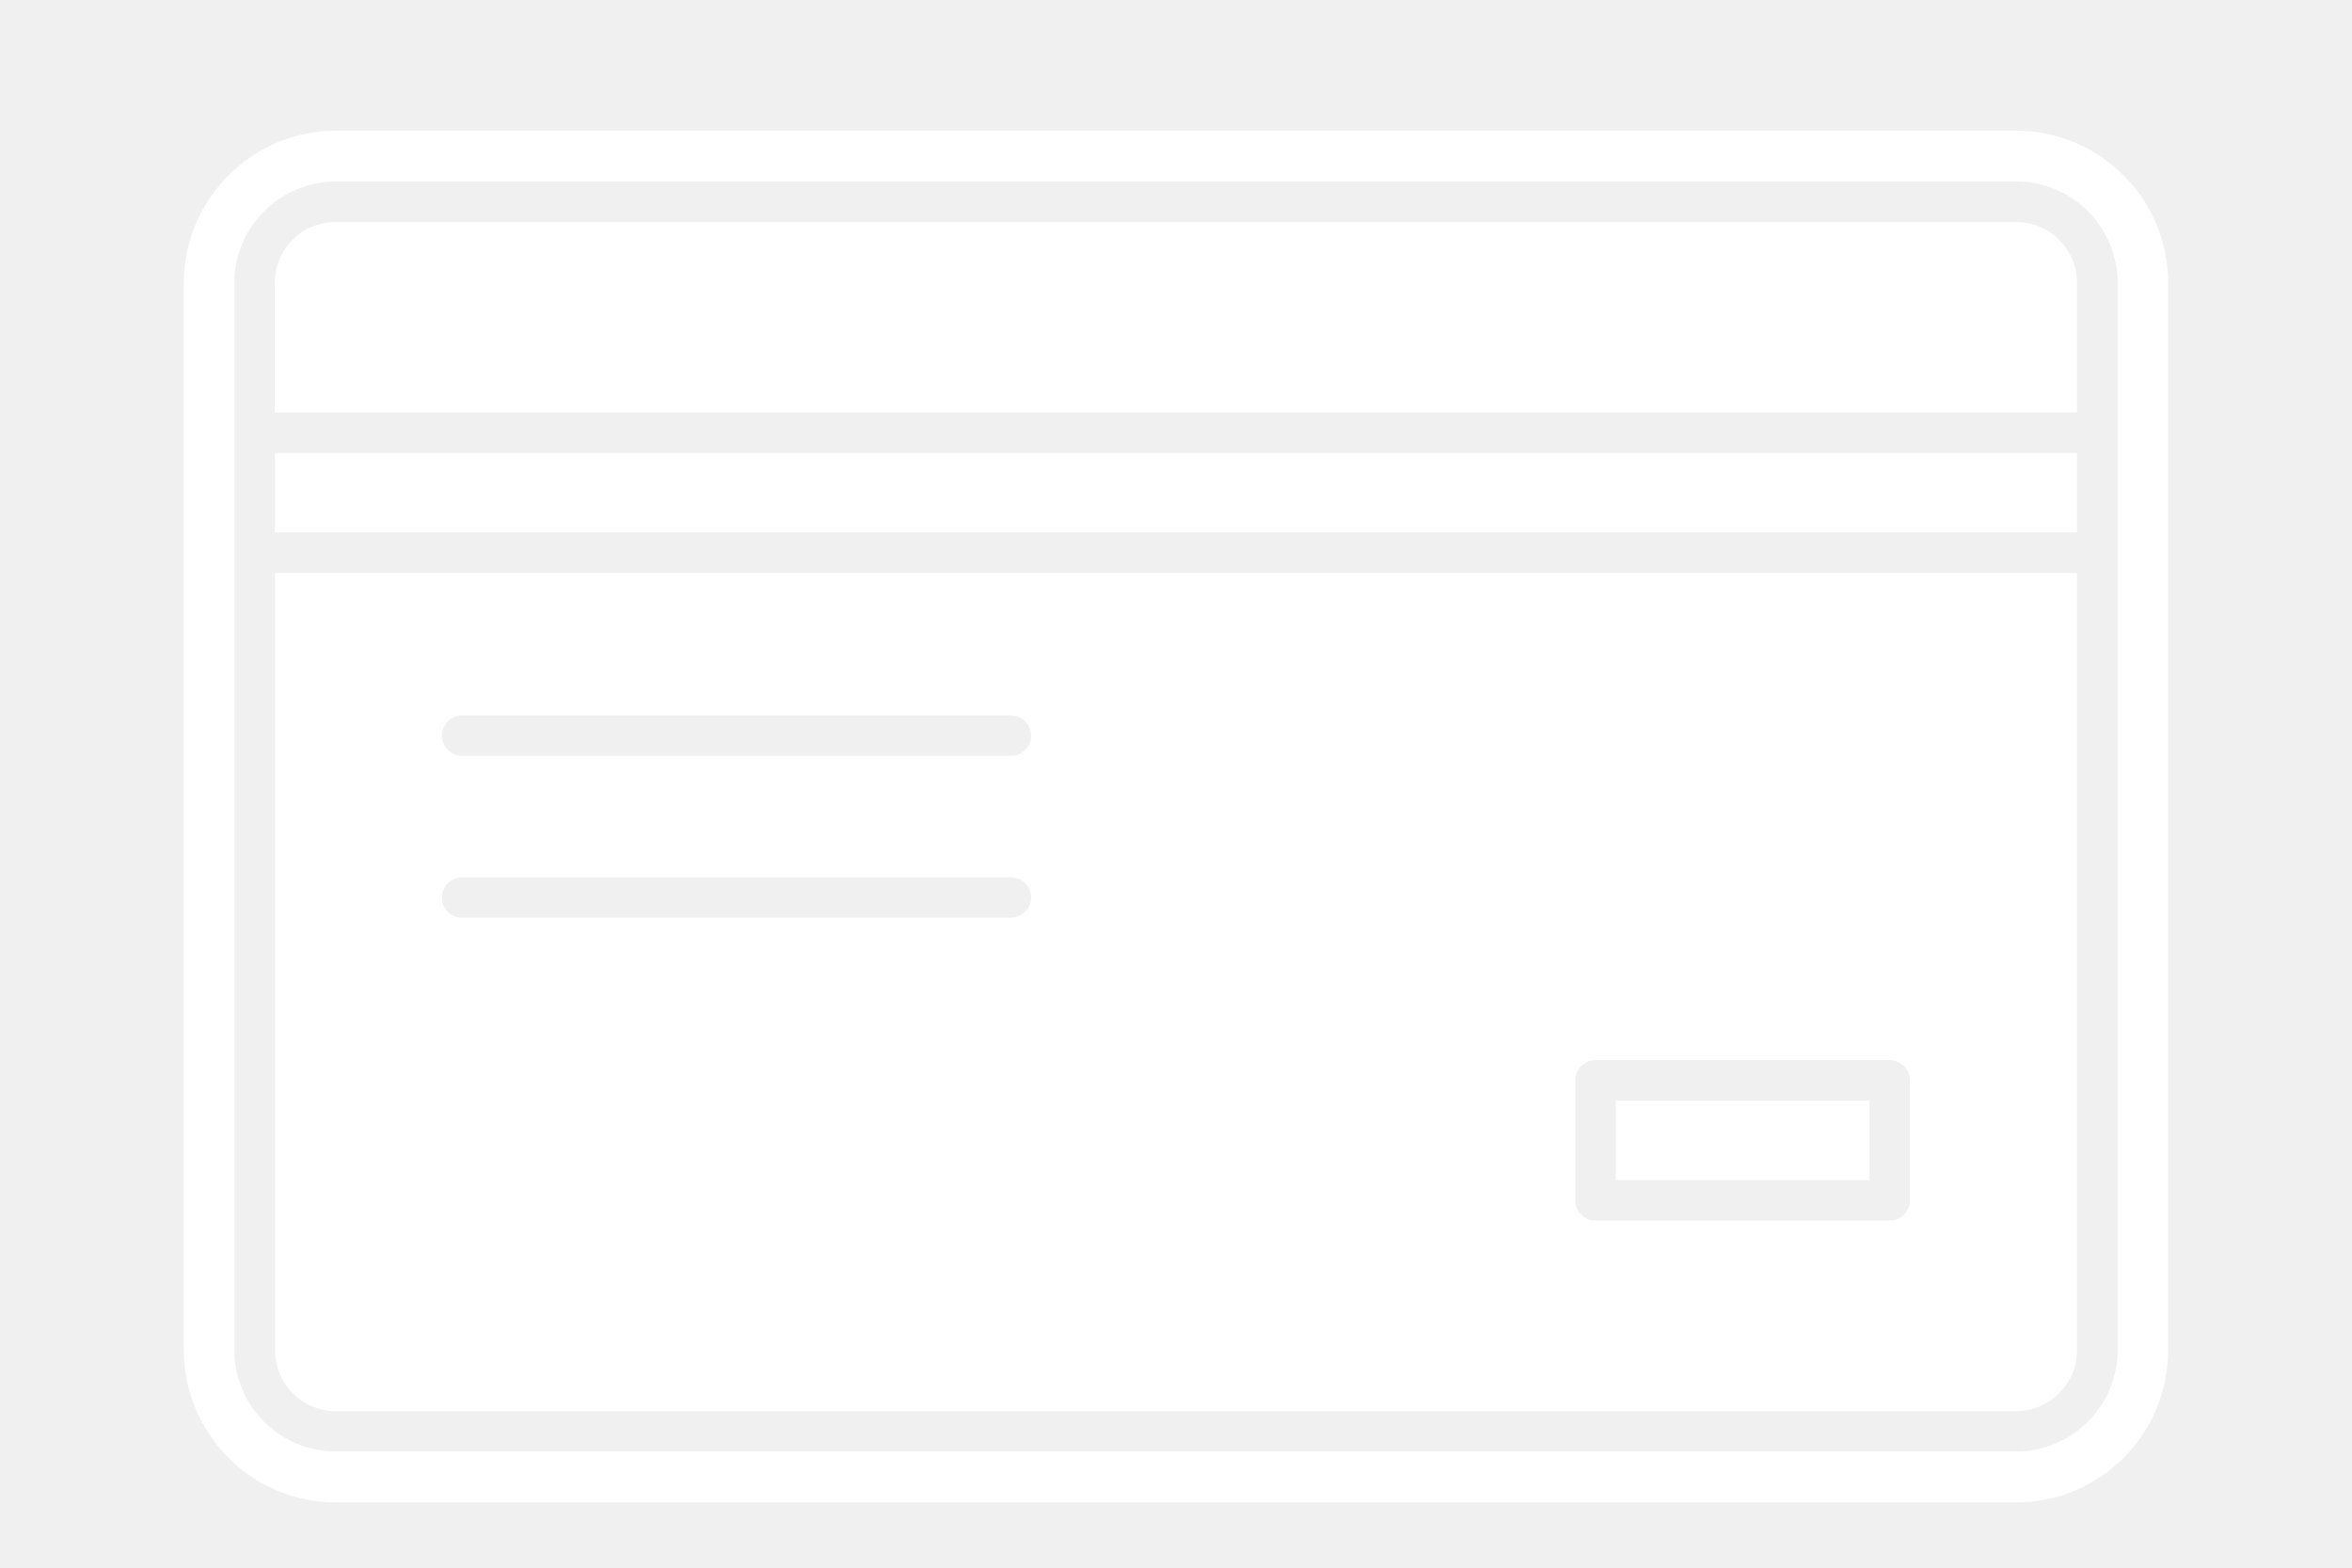
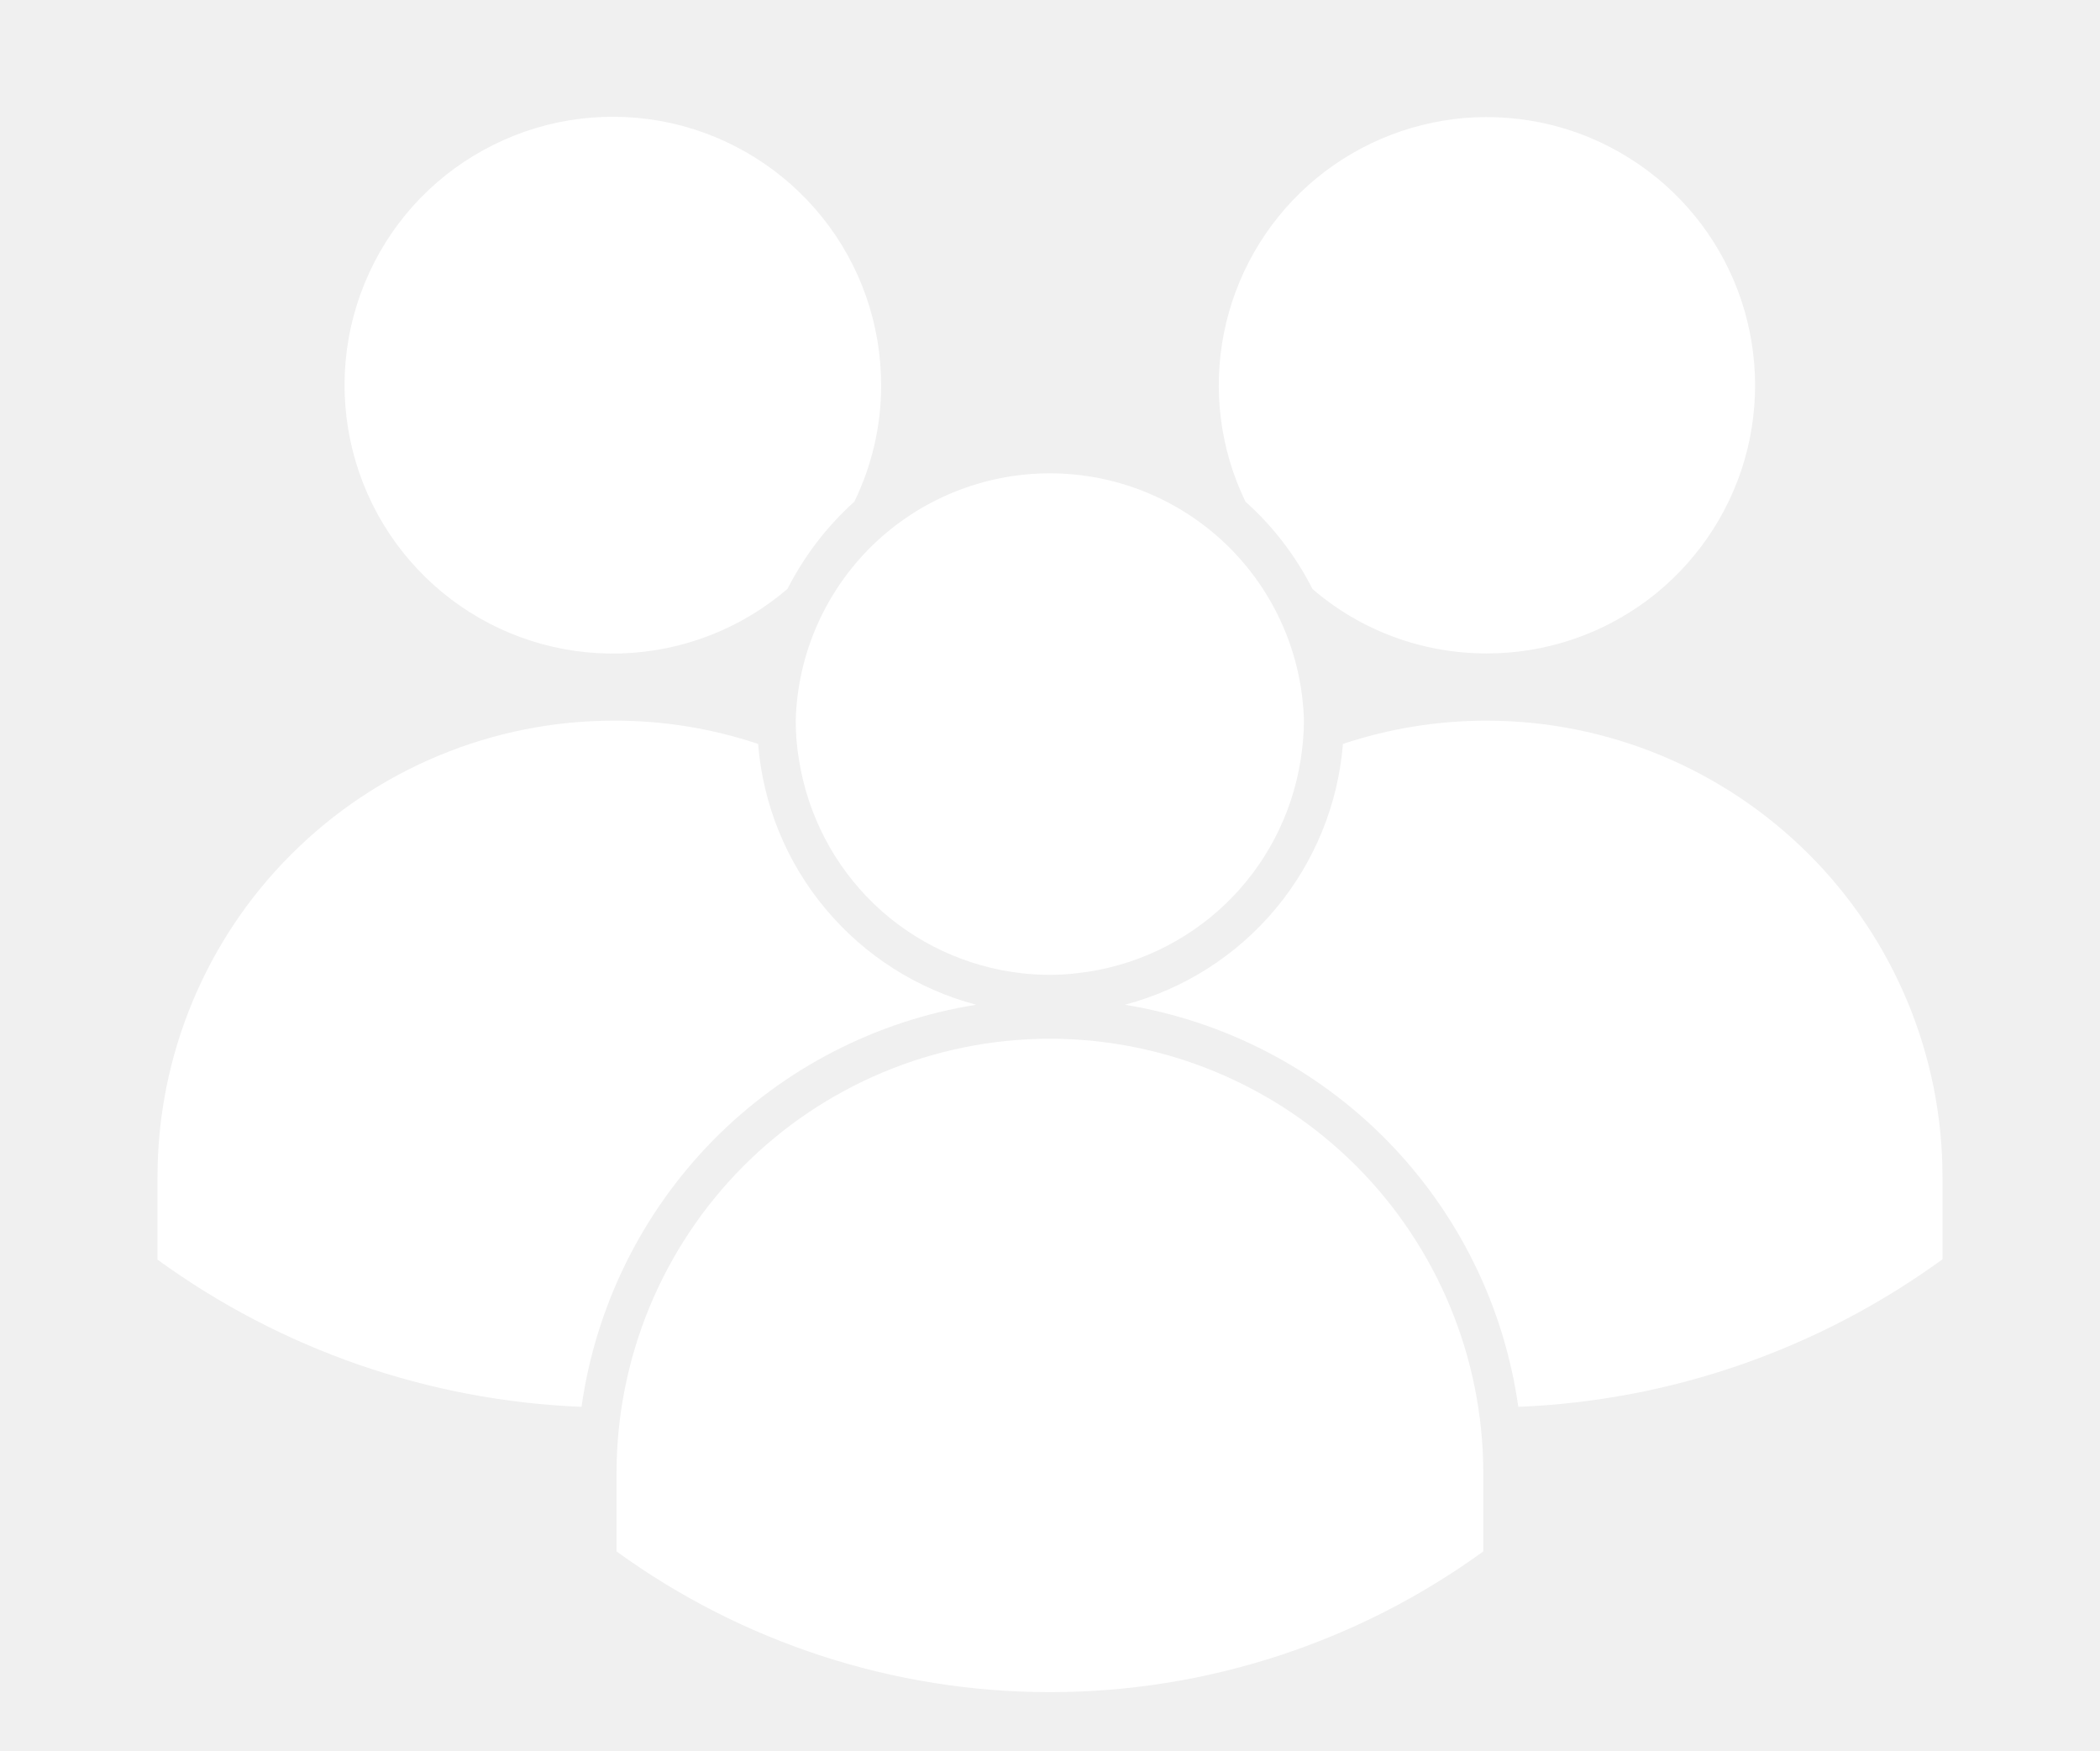
- <svg xmlns="http://www.w3.org/2000/svg" width="12" height="8" viewBox="0 0 12 8" fill="none">
-   <path d="M2.358 4.683C2.301 4.683 2.255 4.637 2.255 4.58C2.255 4.523 2.302 4.477 2.358 4.477H5.158C5.215 4.477 5.261 4.524 5.261 4.58C5.261 4.637 5.214 4.683 5.158 4.683H2.358ZM2.358 3.857C2.301 3.857 2.255 3.811 2.255 3.754C2.255 3.697 2.302 3.651 2.358 3.651H5.158C5.215 3.651 5.261 3.697 5.261 3.754C5.261 3.811 5.214 3.857 5.158 3.857H2.358ZM9.538 5.617H8.244V6.022H9.538V5.617ZM8.14 5.41H9.641C9.698 5.41 9.745 5.457 9.745 5.514V6.125C9.745 6.182 9.698 6.229 9.641 6.229H8.14C8.084 6.229 8.037 6.182 8.037 6.125V5.514C8.037 5.457 8.084 5.41 8.14 5.41ZM1.403 2.105H10.597V1.443C10.597 1.357 10.562 1.28 10.506 1.224C10.45 1.167 10.373 1.133 10.287 1.133H1.712C1.627 1.133 1.549 1.167 1.493 1.223C1.437 1.28 1.402 1.357 1.402 1.443V2.105H1.403ZM10.597 2.924H1.403V6.891C1.403 6.977 1.438 7.054 1.493 7.11C1.55 7.166 1.627 7.201 1.713 7.201H10.287C10.372 7.201 10.45 7.166 10.506 7.11C10.562 7.054 10.597 6.977 10.597 6.891V2.923L10.597 2.924ZM10.597 2.312H1.403V2.717H10.597V2.312ZM1.713 0.926H10.287C10.429 0.926 10.558 0.984 10.652 1.077C10.745 1.171 10.804 1.301 10.804 1.442V6.891C10.804 7.032 10.746 7.162 10.652 7.255C10.558 7.349 10.428 7.407 10.287 7.407H1.713C1.571 7.407 1.442 7.349 1.348 7.256C1.254 7.162 1.196 7.032 1.196 6.891V1.442C1.196 1.301 1.254 1.171 1.348 1.078C1.442 0.984 1.572 0.926 1.713 0.926ZM10.287 0.667H1.713C1.5 0.667 1.306 0.754 1.166 0.895C1.025 1.036 0.938 1.229 0.938 1.443V6.891C0.938 7.104 1.025 7.298 1.166 7.439C1.306 7.58 1.5 7.667 1.713 7.667H10.287C10.5 7.667 10.694 7.58 10.835 7.439C10.975 7.298 11.062 7.104 11.062 6.891V1.443C11.062 1.229 10.975 1.036 10.835 0.895C10.694 0.754 10.5 0.667 10.287 0.667Z" fill="white" />
+ <svg xmlns="http://www.w3.org/2000/svg" width="12" height="10" viewBox="0 0 12 10" fill="none">
+   <path d="M5.578 5.74C5.242 5.651 4.941 5.46 4.718 5.193C4.494 4.926 4.36 4.597 4.332 4.25C4.066 4.161 3.787 4.116 3.507 4.117C2.816 4.117 2.153 4.392 1.664 4.881C1.175 5.369 0.9 6.032 0.9 6.724V7.196C1.607 7.71 2.45 8.002 3.323 8.037C3.404 7.463 3.667 6.931 4.072 6.517C4.478 6.104 5.006 5.831 5.578 5.74Z" fill="white" />
+   <path d="M5.035 2.205C5.036 1.855 4.918 1.515 4.699 1.242C4.48 0.969 4.175 0.779 3.833 0.703C3.491 0.628 3.134 0.671 2.821 0.827C2.507 0.982 2.256 1.24 2.11 1.558C1.963 1.876 1.93 2.234 2.015 2.573C2.1 2.913 2.299 3.213 2.578 3.424C2.857 3.635 3.2 3.744 3.55 3.733C3.899 3.722 4.235 3.592 4.5 3.364C4.596 3.176 4.725 3.007 4.882 2.866C4.982 2.66 5.035 2.434 5.035 2.205Z" fill="white" />
+   <path d="M8.494 4.117C8.215 4.117 7.938 4.162 7.674 4.25C7.646 4.597 7.511 4.926 7.288 5.193C7.065 5.46 6.764 5.651 6.428 5.74C6.998 5.833 7.525 6.106 7.929 6.519C8.334 6.933 8.595 7.464 8.676 8.037C9.55 8.002 10.393 7.708 11.1 7.194V6.724C11.1 6.032 10.825 5.369 10.337 4.881C9.848 4.392 9.185 4.117 8.494 4.117Z" fill="white" />
+   <path d="M8.494 3.733C8.826 3.734 9.15 3.626 9.416 3.427C9.682 3.227 9.876 2.947 9.969 2.627C10.061 2.308 10.047 1.967 9.929 1.656C9.811 1.346 9.595 1.082 9.313 0.905C9.032 0.727 8.7 0.647 8.369 0.674C8.038 0.702 7.724 0.837 7.476 1.058C7.228 1.28 7.059 1.576 6.994 1.902C6.929 2.228 6.972 2.567 7.117 2.866C7.275 3.007 7.404 3.176 7.5 3.365C7.776 3.603 8.129 3.733 8.494 3.733Z" fill="white" />
+   <path d="M6.007 5.934H5.99C5.336 5.937 4.709 6.199 4.247 6.663C3.785 7.127 3.525 7.755 3.523 8.41V8.863C4.243 9.385 5.11 9.667 6 9.667C6.889 9.667 7.756 9.385 8.476 8.863V8.41C8.474 7.755 8.214 7.127 7.752 6.663C7.289 6.199 6.662 5.937 6.007 5.934Z" fill="white" />
+   <path d="M5.838 5.56C5.891 5.566 5.945 5.569 5.999 5.569C6.053 5.569 6.107 5.566 6.161 5.559C6.476 5.523 6.772 5.385 7.002 5.165C7.231 4.946 7.382 4.657 7.432 4.343C7.444 4.268 7.451 4.192 7.451 4.116C7.441 3.738 7.283 3.379 7.012 3.115C6.741 2.852 6.377 2.704 5.999 2.704C5.621 2.704 5.257 2.852 4.986 3.115C4.715 3.379 4.557 3.738 4.547 4.116C4.547 4.192 4.553 4.268 4.566 4.343C4.616 4.657 4.767 4.946 4.996 5.166C5.226 5.386 5.522 5.524 5.838 5.56Z" fill="white" />
</svg>
